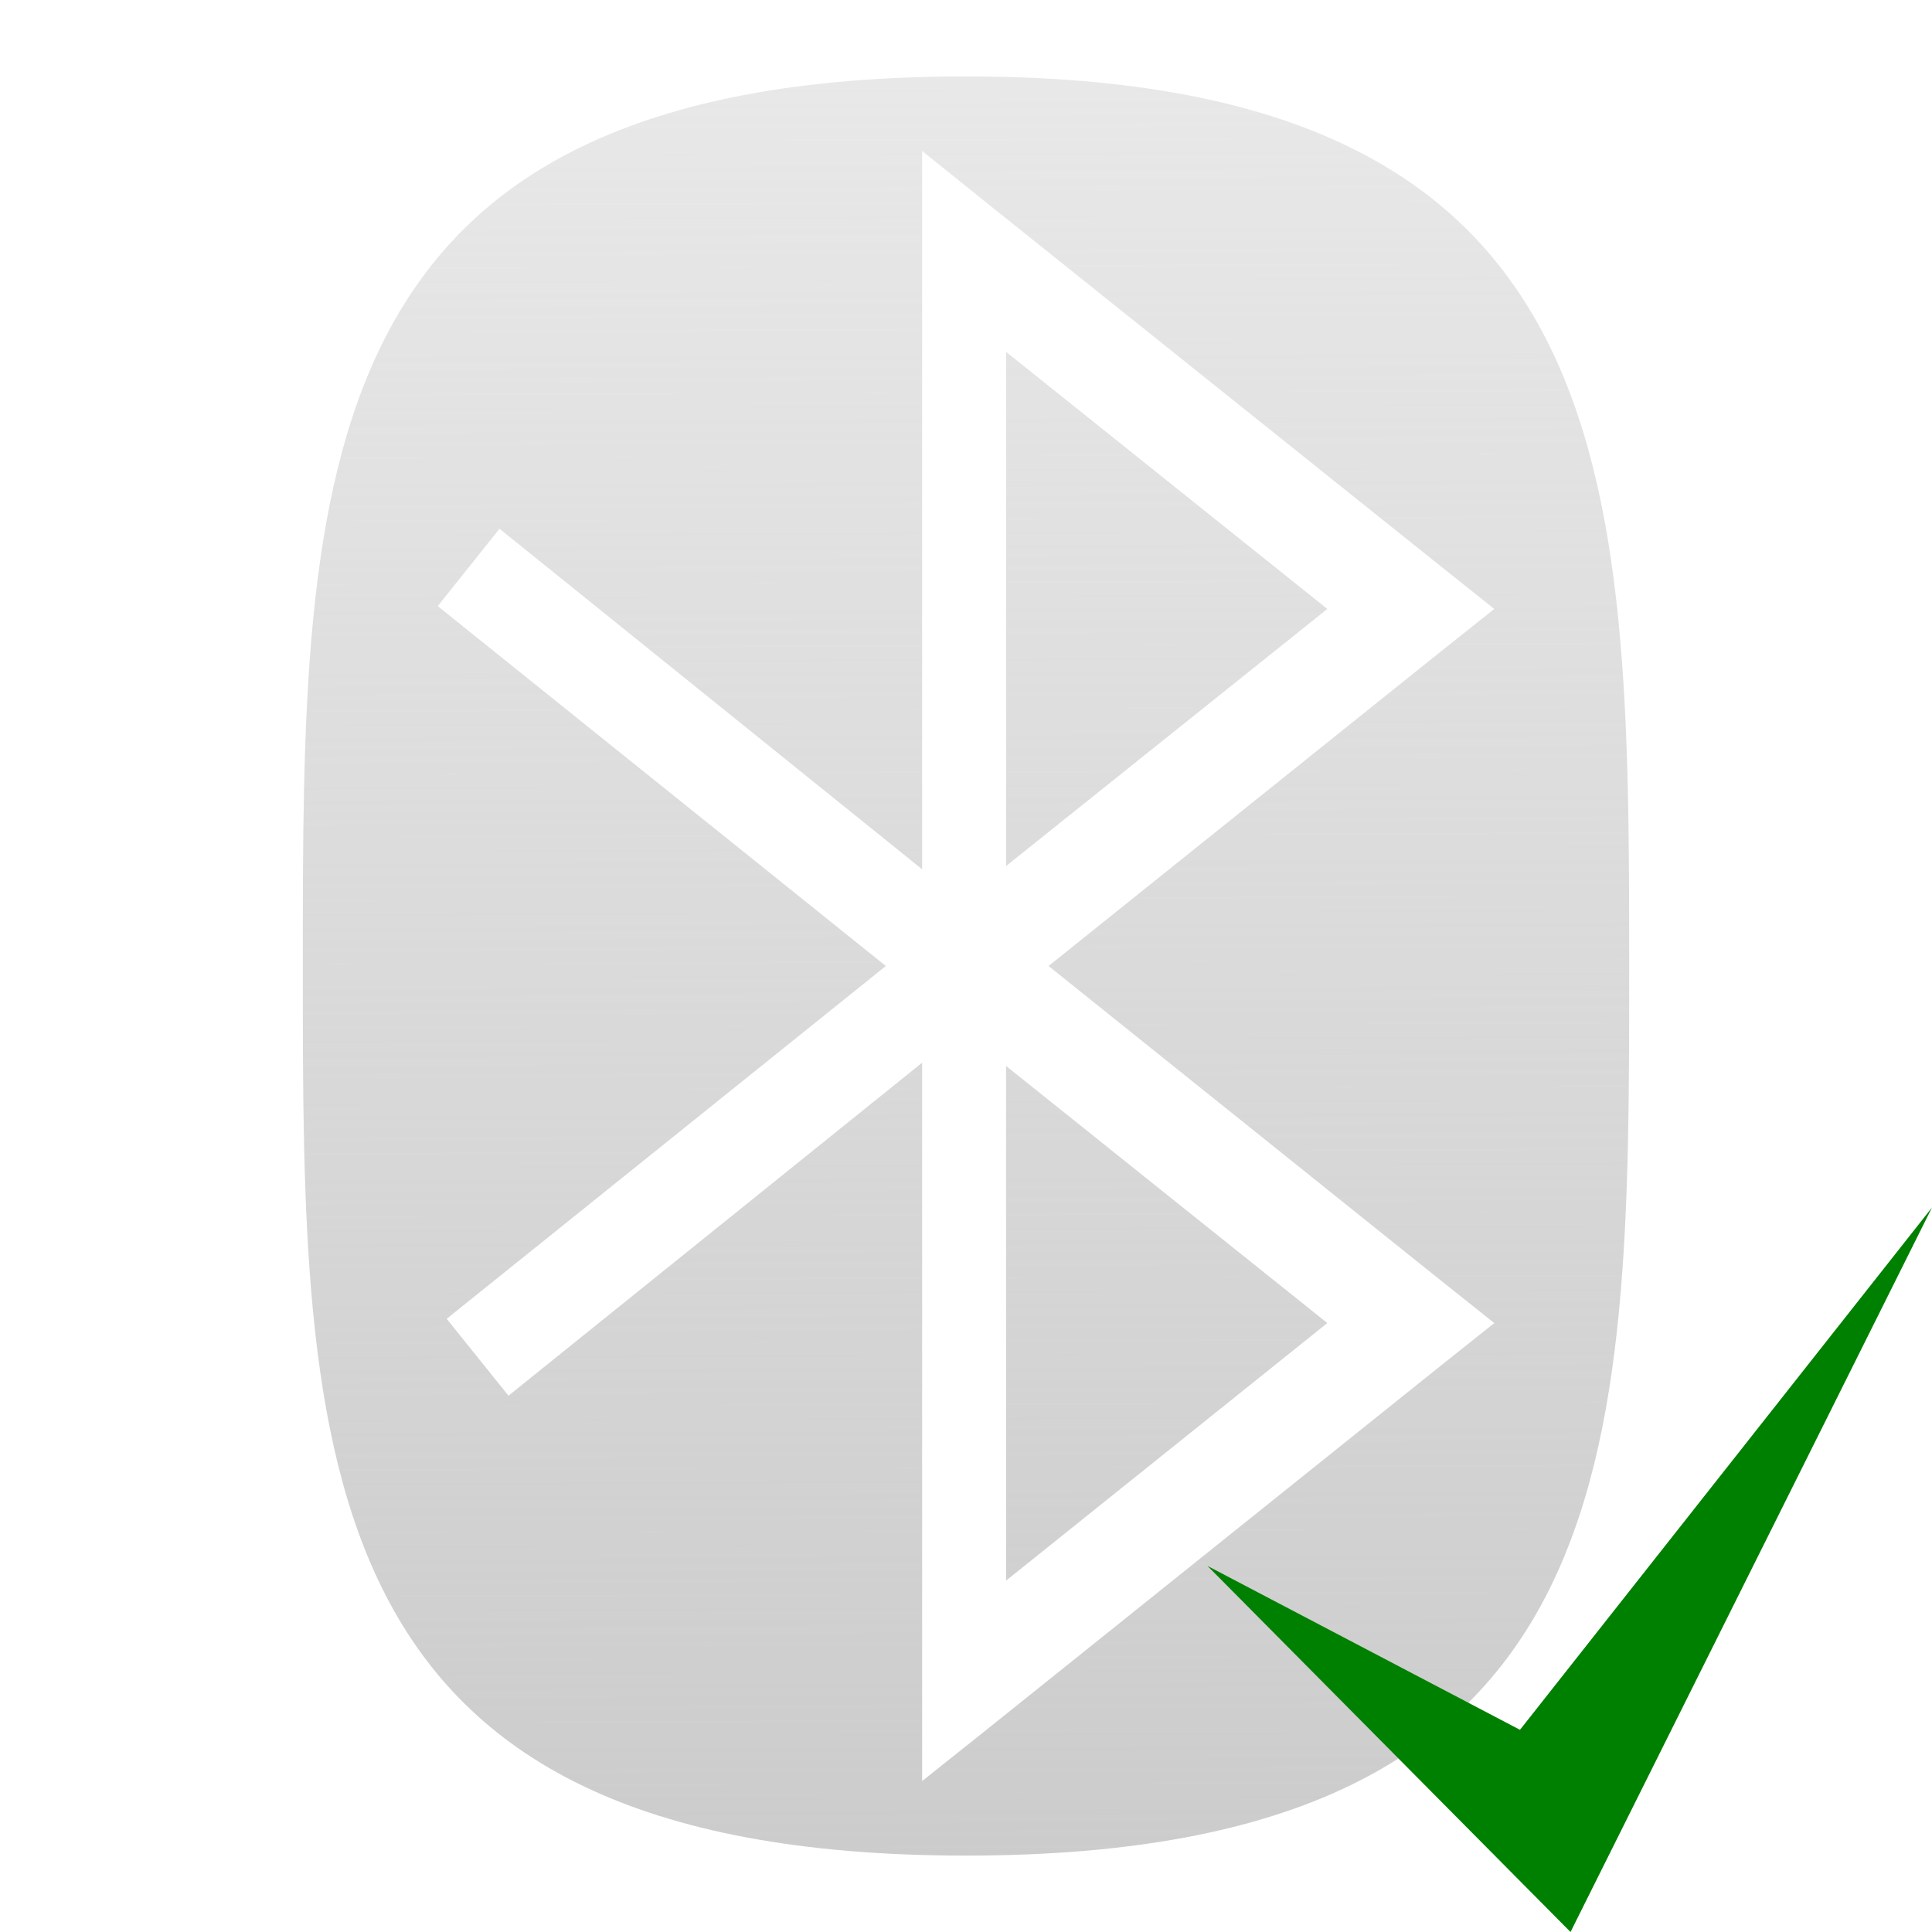
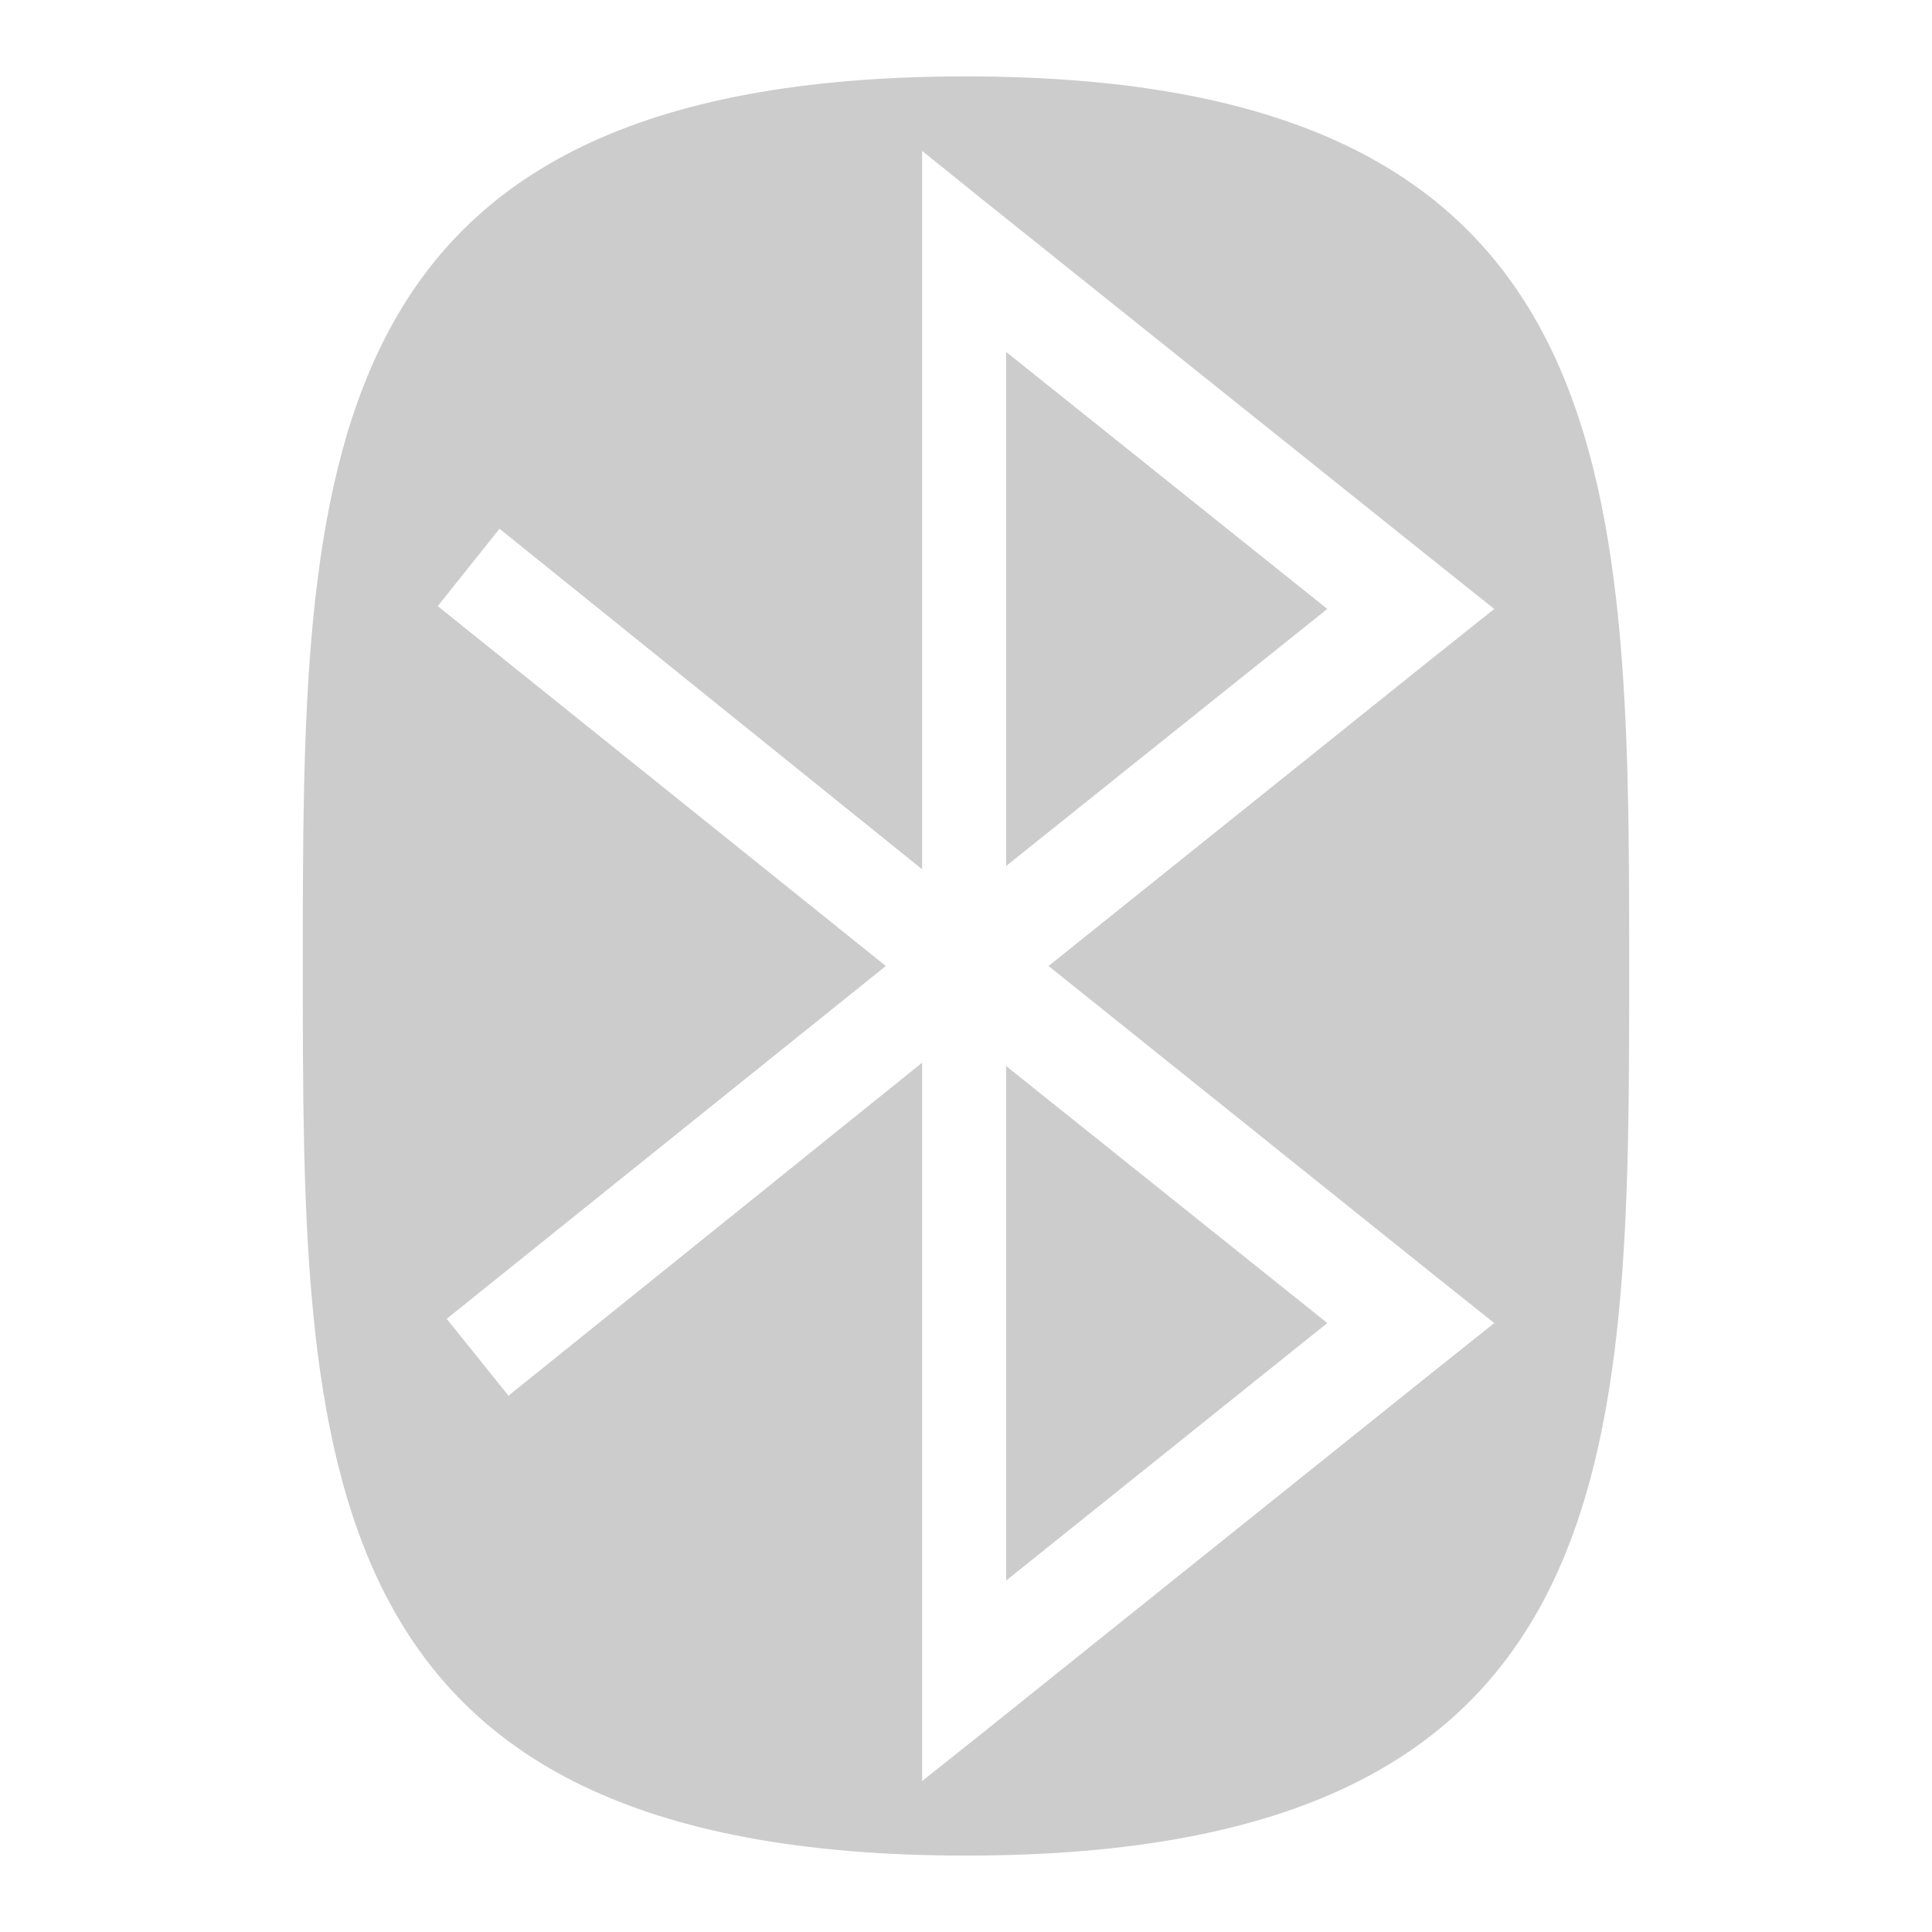
- <svg xmlns="http://www.w3.org/2000/svg" xmlns:xlink="http://www.w3.org/1999/xlink" width="128" height="128" id="svg2" version="1.1">
-   <defs id="defs4">
-     <linearGradient id="linearGradient3751">
-       <stop style="stop-color:#cccccc;stop-opacity:1;" offset="0" id="stop3753" />
-       <stop style="stop-color:#cccccc;stop-opacity:0;" offset="1" id="stop3755" />
-     </linearGradient>
-     <linearGradient xlink:href="#linearGradient3751" id="linearGradient3757" x1="64.257" y1="122.841" x2="63.491" y2="-90.806" gradientUnits="userSpaceOnUse" />
-   </defs>
+ <svg xmlns="http://www.w3.org/2000/svg" width="128" height="128" id="svg2" version="1.1">
+   <defs id="defs4" />
  <g id="layer1" transform="translate(0,-924.3622)">
-     <path style="fill:url(#linearGradient3757);fill-opacity:1;stroke:none" d="M 64 5.062 C 20.036 5.062 20.062 31.45 20.062 64 C 20.062 96.55 20.036 122.938 64 122.938 C 107.964 122.938 107.938 96.55 107.938 64 C 107.938 31.45 107.711 5.062 64 5.062 z M 61.094 10 L 65.25 13.344 L 94.844 37.031 L 99 40.344 L 94.844 43.656 L 69.469 64 L 94.844 84.344 L 99 87.656 L 94.844 90.969 L 65.25 114.688 L 61.094 118 L 61.094 111.344 L 61.094 70.688 L 61.094 70.406 L 33.688 92.469 L 29.594 87.375 L 58.688 64 L 29 40.156 L 33.094 35.031 L 61.094 57.594 L 61.094 57.312 L 61.094 16.656 L 61.094 10 z M 66.656 23.312 L 66.656 57.375 L 87.938 40.344 L 66.656 23.312 z M 66.656 70.625 L 66.656 104.719 L 87.938 87.656 L 66.656 70.625 z " transform="translate(0,924.3622)" id="path3756" />
-     <path style="fill:#008000;fill-opacity:1;stroke:none" d="m 80,1028.109 20.702,10.858 27.298,-34.605 -23.949,48 z" id="path2993" />
+     <path style="fill:#cccccc;fill-opacity:1;stroke:none" d="M 64 5.062 C 20.036 5.062 20.062 31.45 20.062 64 C 20.062 96.55 20.036 122.938 64 122.938 C 107.964 122.938 107.938 96.55 107.938 64 C 107.938 31.45 107.711 5.062 64 5.062 z M 61.094 10 L 65.25 13.344 L 94.844 37.031 L 99 40.344 L 94.844 43.656 L 69.469 64 L 94.844 84.344 L 99 87.656 L 94.844 90.969 L 65.25 114.688 L 61.094 118 L 61.094 111.344 L 61.094 70.688 L 61.094 70.406 L 33.688 92.469 L 29.594 87.375 L 58.688 64 L 29 40.156 L 33.094 35.031 L 61.094 57.594 L 61.094 57.312 L 61.094 16.656 L 61.094 10 z M 66.656 23.312 L 66.656 57.375 L 87.938 40.344 L 66.656 23.312 z M 66.656 70.625 L 66.656 104.719 L 87.938 87.656 L 66.656 70.625 z " transform="translate(0,924.3622)" id="path3756" />
  </g>
</svg>
